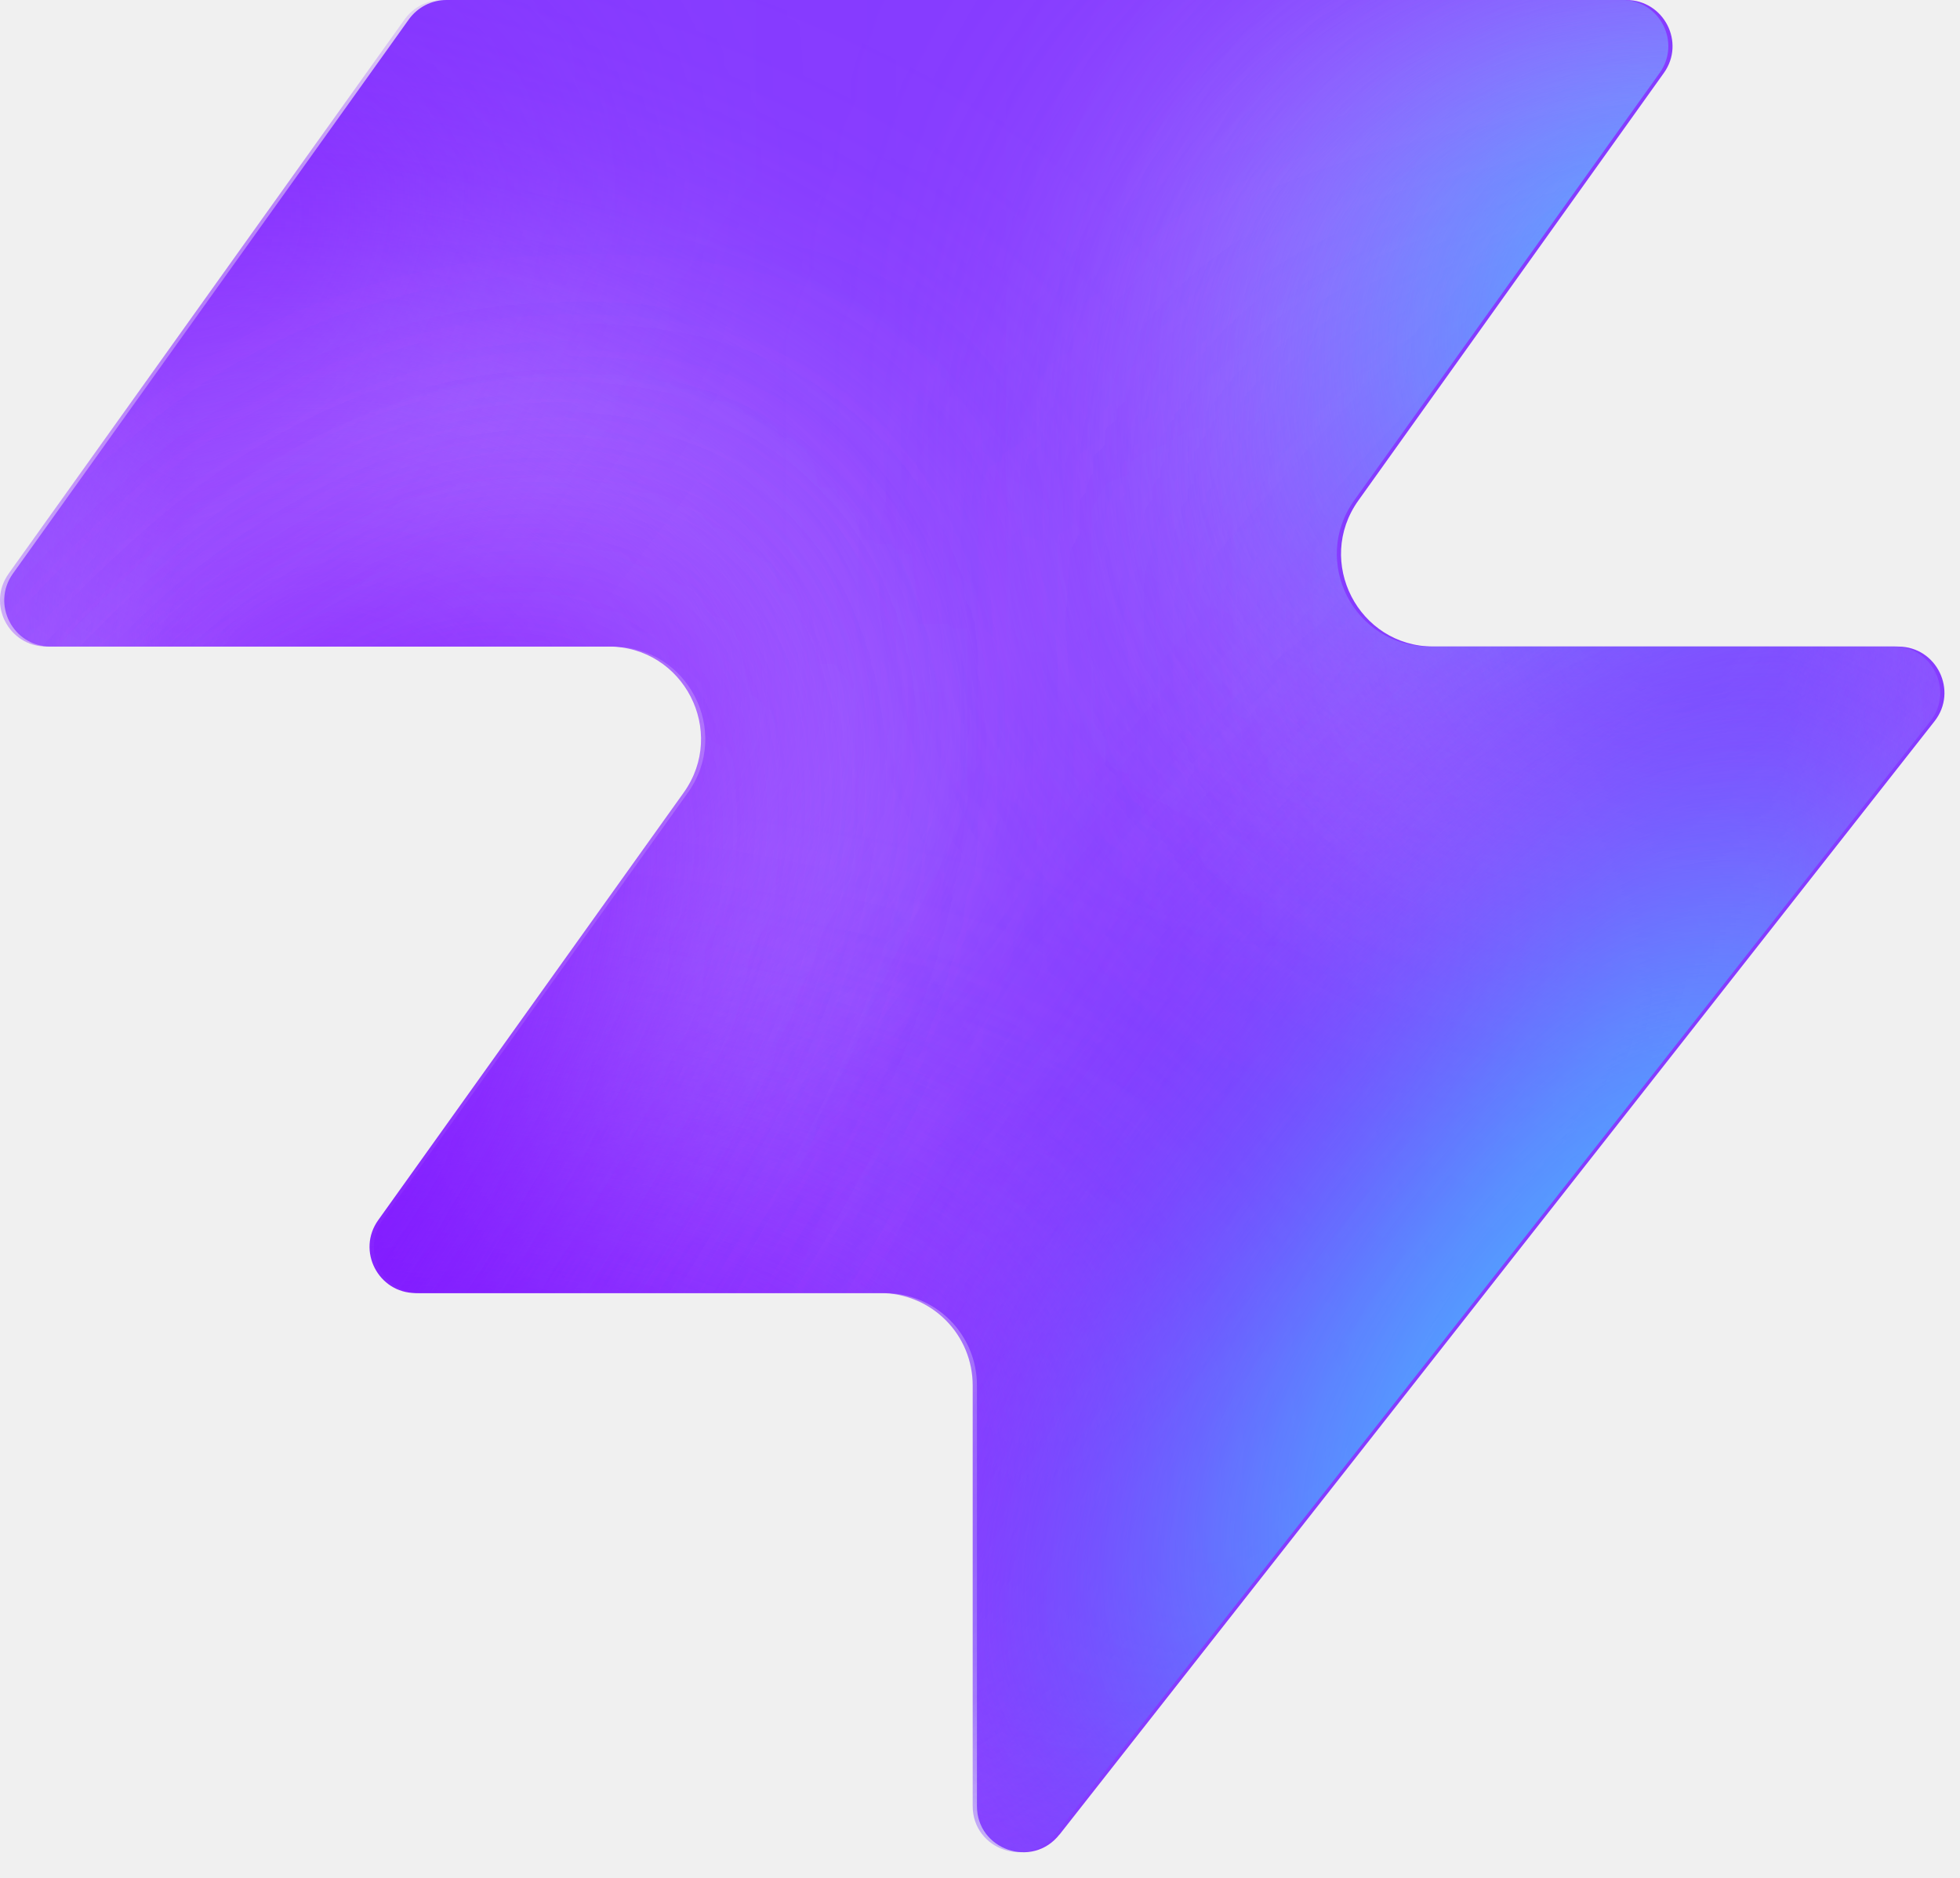
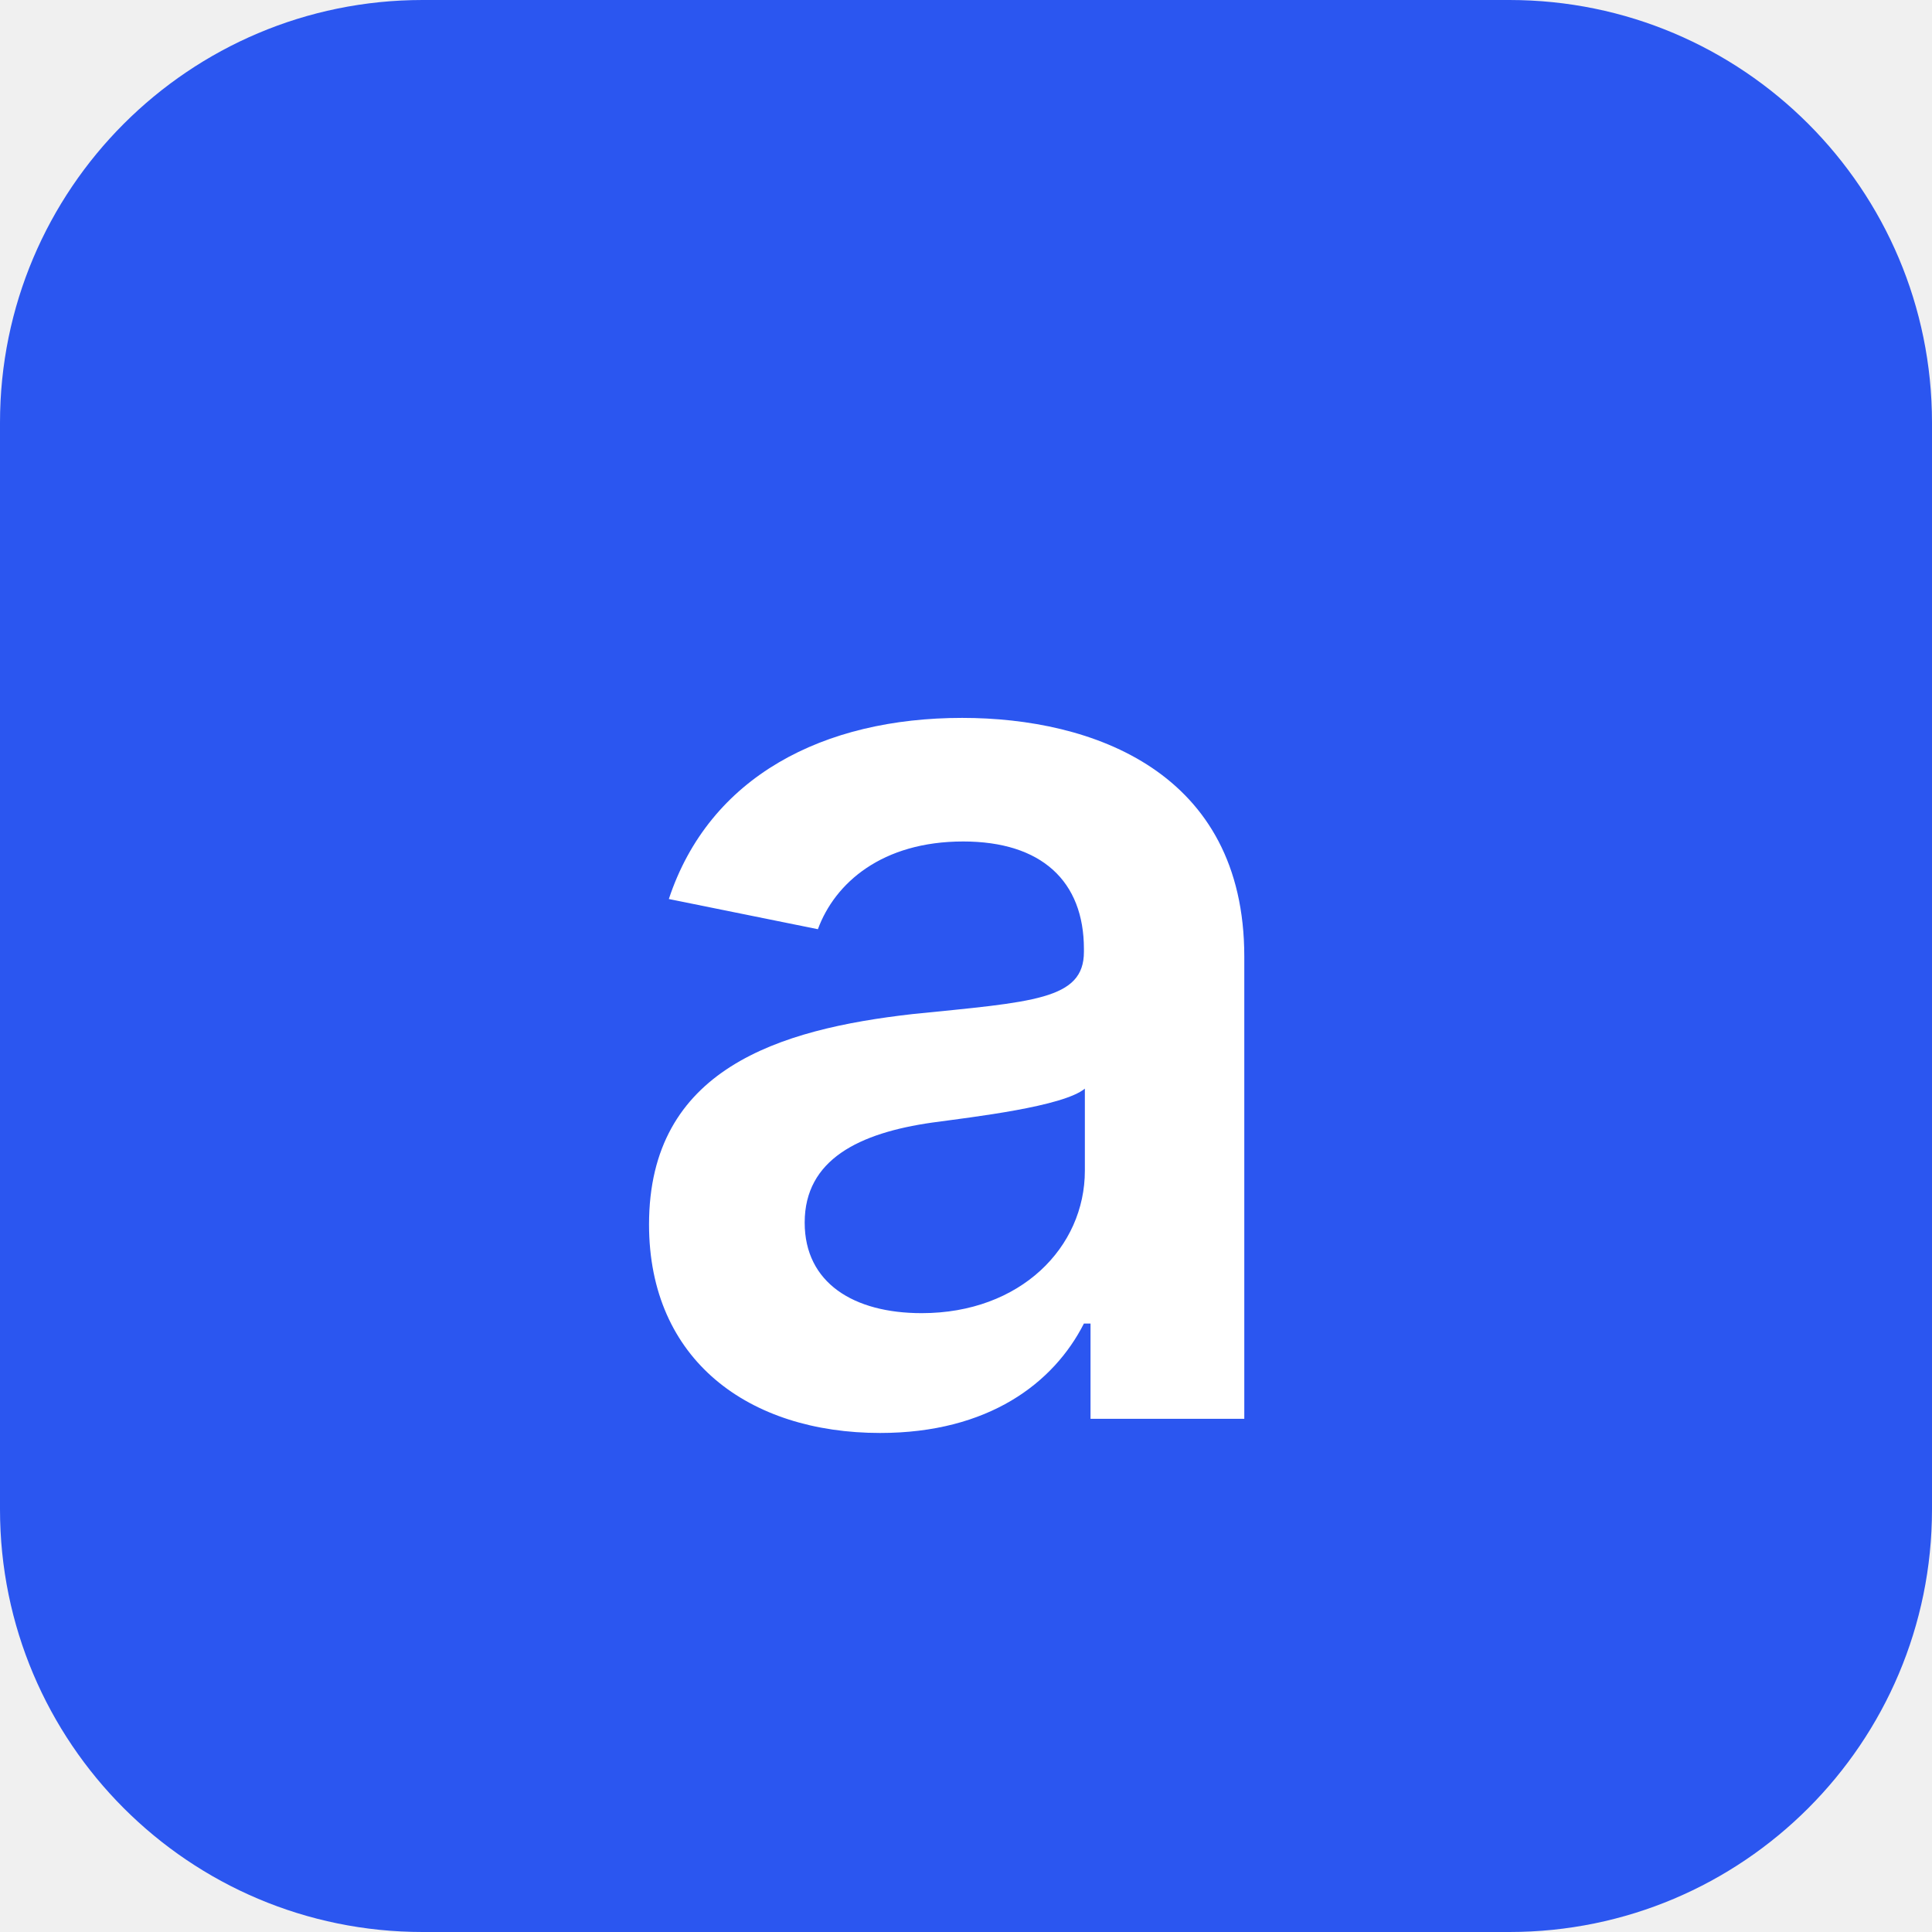
- <svg xmlns="http://www.w3.org/2000/svg" width="48" height="46" fill="none" viewBox="0 0 48 46">
-   <path fill="#863bff" d="M25.946 44.938c-.664.845-2.021.375-2.021-.698V33.937a2.26 2.26 0 0 0-2.262-2.262H10.287c-.92 0-1.456-1.04-.92-1.788l7.48-10.471c1.07-1.497 0-3.578-1.842-3.578H1.237c-.92 0-1.456-1.04-.92-1.788L10.013.474c.214-.297.556-.474.92-.474h28.894c.92 0 1.456 1.04.92 1.788l-7.48 10.471c-1.07 1.498 0 3.579 1.842 3.579h11.377c.943 0 1.473 1.088.89 1.83L25.947 44.94z" style="fill:#863bff;fill:color(display-p3 .525 .23 1);fill-opacity:1" />
-   <mask id="a" width="48" height="46" x="0" y="0" maskUnits="userSpaceOnUse" style="mask-type:alpha">
-     <path fill="#000" d="M25.842 44.938c-.664.844-2.021.375-2.021-.698V33.937a2.26 2.26 0 0 0-2.262-2.262H10.183c-.92 0-1.456-1.04-.92-1.788l7.48-10.471c1.07-1.498 0-3.579-1.842-3.579H1.133c-.92 0-1.456-1.04-.92-1.787L9.91.473c.214-.297.556-.474.92-.474h28.894c.92 0 1.456 1.04.92 1.788l-7.48 10.471c-1.07 1.498 0 3.578 1.842 3.578h11.377c.943 0 1.473 1.088.89 1.832L25.843 44.94z" style="fill:#000;fill-opacity:1" />
-   </mask>
-   <g mask="url(#a)">
-     <g filter="url(#b)">
-       <ellipse cx="5.508" cy="14.704" fill="#ede6ff" rx="5.508" ry="14.704" style="fill:#ede6ff;fill:color(display-p3 .927 .903 1);fill-opacity:1" transform="matrix(.00324 1 1 -.00324 -4.47 31.516)" />
-     </g>
-     <g filter="url(#c)">
-       <ellipse cx="10.399" cy="29.851" fill="#ede6ff" rx="10.399" ry="29.851" style="fill:#ede6ff;fill:color(display-p3 .927 .903 1);fill-opacity:1" transform="matrix(.00324 1 1 -.00324 -39.328 7.883)" />
-     </g>
-     <g filter="url(#d)">
-       <ellipse cx="5.508" cy="30.487" fill="#7e14ff" rx="5.508" ry="30.487" style="fill:#7e14ff;fill:color(display-p3 .492 .077 1);fill-opacity:1" transform="rotate(89.814 -25.913 -14.639)scale(1 -1)" />
-     </g>
-     <g filter="url(#e)">
-       <ellipse cx="5.508" cy="30.599" fill="#7e14ff" rx="5.508" ry="30.599" style="fill:#7e14ff;fill:color(display-p3 .492 .077 1);fill-opacity:1" transform="rotate(89.814 -32.644 -3.334)scale(1 -1)" />
-     </g>
-     <g filter="url(#f)">
-       <ellipse cx="5.508" cy="30.599" fill="#7e14ff" rx="5.508" ry="30.599" style="fill:#7e14ff;fill:color(display-p3 .492 .077 1);fill-opacity:1" transform="matrix(.00324 1 1 -.00324 -34.34 30.47)" />
-     </g>
-     <g filter="url(#g)">
-       <ellipse cx="14.072" cy="22.078" fill="#ede6ff" rx="14.072" ry="22.078" style="fill:#ede6ff;fill:color(display-p3 .927 .903 1);fill-opacity:1" transform="rotate(93.35 24.506 48.493)scale(-1 1)" />
-     </g>
-     <g filter="url(#h)">
-       <ellipse cx="3.47" cy="21.501" fill="#7e14ff" rx="3.47" ry="21.501" style="fill:#7e14ff;fill:color(display-p3 .492 .077 1);fill-opacity:1" transform="rotate(89.009 28.708 47.59)scale(-1 1)" />
-     </g>
-     <g filter="url(#i)">
-       <ellipse cx="3.47" cy="21.501" fill="#7e14ff" rx="3.47" ry="21.501" style="fill:#7e14ff;fill:color(display-p3 .492 .077 1);fill-opacity:1" transform="rotate(89.009 28.708 47.59)scale(-1 1)" />
-     </g>
-     <g filter="url(#j)">
-       <ellipse cx=".387" cy="8.972" fill="#7e14ff" rx="4.407" ry="29.108" style="fill:#7e14ff;fill:color(display-p3 .492 .077 1);fill-opacity:1" transform="rotate(39.51 .387 8.972)" />
-     </g>
-     <g filter="url(#k)">
-       <ellipse cx="47.523" cy="-6.092" fill="#7e14ff" rx="4.407" ry="29.108" style="fill:#7e14ff;fill:color(display-p3 .492 .077 1);fill-opacity:1" transform="rotate(37.892 47.523 -6.092)" />
-     </g>
-     <g filter="url(#l)">
-       <ellipse cx="41.412" cy="6.333" fill="#47bfff" rx="5.971" ry="9.665" style="fill:#47bfff;fill:color(display-p3 .28 .748 1);fill-opacity:1" transform="rotate(37.892 41.412 6.333)" />
-     </g>
-     <g filter="url(#m)">
-       <ellipse cx="-1.879" cy="38.332" fill="#7e14ff" rx="4.407" ry="29.108" style="fill:#7e14ff;fill:color(display-p3 .492 .077 1);fill-opacity:1" transform="rotate(37.892 -1.88 38.332)" />
-     </g>
-     <g filter="url(#n)">
-       <ellipse cx="-1.879" cy="38.332" fill="#7e14ff" rx="4.407" ry="29.108" style="fill:#7e14ff;fill:color(display-p3 .492 .077 1);fill-opacity:1" transform="rotate(37.892 -1.88 38.332)" />
-     </g>
-     <g filter="url(#o)">
-       <ellipse cx="35.651" cy="29.907" fill="#7e14ff" rx="4.407" ry="29.108" style="fill:#7e14ff;fill:color(display-p3 .492 .077 1);fill-opacity:1" transform="rotate(37.892 35.651 29.907)" />
-     </g>
-     <g filter="url(#p)">
-       <ellipse cx="38.418" cy="32.4" fill="#47bfff" rx="5.971" ry="15.297" style="fill:#47bfff;fill:color(display-p3 .28 .748 1);fill-opacity:1" transform="rotate(37.892 38.418 32.4)" />
-     </g>
-   </g>
-   <defs>
-     <filter id="b" width="60.045" height="41.654" x="-19.77" y="16.149" color-interpolation-filters="sRGB" filterUnits="userSpaceOnUse">
-       <feFlood flood-opacity="0" result="BackgroundImageFix" />
-       <feBlend in="SourceGraphic" in2="BackgroundImageFix" result="shape" />
-       <feGaussianBlur result="effect1_foregroundBlur_2002_17158" stdDeviation="7.659" />
-     </filter>
-     <filter id="c" width="90.34" height="51.437" x="-54.613" y="-7.533" color-interpolation-filters="sRGB" filterUnits="userSpaceOnUse">
-       <feFlood flood-opacity="0" result="BackgroundImageFix" />
-       <feBlend in="SourceGraphic" in2="BackgroundImageFix" result="shape" />
-       <feGaussianBlur result="effect1_foregroundBlur_2002_17158" stdDeviation="7.659" />
-     </filter>
-     <filter id="d" width="79.355" height="29.4" x="-49.64" y="2.03" color-interpolation-filters="sRGB" filterUnits="userSpaceOnUse">
-       <feFlood flood-opacity="0" result="BackgroundImageFix" />
-       <feBlend in="SourceGraphic" in2="BackgroundImageFix" result="shape" />
-       <feGaussianBlur result="effect1_foregroundBlur_2002_17158" stdDeviation="4.596" />
-     </filter>
-     <filter id="e" width="79.579" height="29.4" x="-45.045" y="20.029" color-interpolation-filters="sRGB" filterUnits="userSpaceOnUse">
-       <feFlood flood-opacity="0" result="BackgroundImageFix" />
-       <feBlend in="SourceGraphic" in2="BackgroundImageFix" result="shape" />
-       <feGaussianBlur result="effect1_foregroundBlur_2002_17158" stdDeviation="4.596" />
-     </filter>
-     <filter id="f" width="79.579" height="29.4" x="-43.513" y="21.178" color-interpolation-filters="sRGB" filterUnits="userSpaceOnUse">
-       <feFlood flood-opacity="0" result="BackgroundImageFix" />
-       <feBlend in="SourceGraphic" in2="BackgroundImageFix" result="shape" />
-       <feGaussianBlur result="effect1_foregroundBlur_2002_17158" stdDeviation="4.596" />
-     </filter>
-     <filter id="g" width="74.749" height="58.852" x="15.756" y="-17.901" color-interpolation-filters="sRGB" filterUnits="userSpaceOnUse">
-       <feFlood flood-opacity="0" result="BackgroundImageFix" />
-       <feBlend in="SourceGraphic" in2="BackgroundImageFix" result="shape" />
-       <feGaussianBlur result="effect1_foregroundBlur_2002_17158" stdDeviation="7.659" />
-     </filter>
-     <filter id="h" width="61.377" height="25.362" x="23.548" y="2.284" color-interpolation-filters="sRGB" filterUnits="userSpaceOnUse">
-       <feFlood flood-opacity="0" result="BackgroundImageFix" />
-       <feBlend in="SourceGraphic" in2="BackgroundImageFix" result="shape" />
-       <feGaussianBlur result="effect1_foregroundBlur_2002_17158" stdDeviation="4.596" />
-     </filter>
-     <filter id="i" width="61.377" height="25.362" x="23.548" y="2.284" color-interpolation-filters="sRGB" filterUnits="userSpaceOnUse">
-       <feFlood flood-opacity="0" result="BackgroundImageFix" />
-       <feBlend in="SourceGraphic" in2="BackgroundImageFix" result="shape" />
-       <feGaussianBlur result="effect1_foregroundBlur_2002_17158" stdDeviation="4.596" />
-     </filter>
-     <filter id="j" width="56.045" height="63.649" x="-27.636" y="-22.853" color-interpolation-filters="sRGB" filterUnits="userSpaceOnUse">
-       <feFlood flood-opacity="0" result="BackgroundImageFix" />
-       <feBlend in="SourceGraphic" in2="BackgroundImageFix" result="shape" />
-       <feGaussianBlur result="effect1_foregroundBlur_2002_17158" stdDeviation="4.596" />
-     </filter>
-     <filter id="k" width="54.814" height="64.646" x="20.116" y="-38.415" color-interpolation-filters="sRGB" filterUnits="userSpaceOnUse">
-       <feFlood flood-opacity="0" result="BackgroundImageFix" />
-       <feBlend in="SourceGraphic" in2="BackgroundImageFix" result="shape" />
-       <feGaussianBlur result="effect1_foregroundBlur_2002_17158" stdDeviation="4.596" />
-     </filter>
-     <filter id="l" width="33.541" height="35.313" x="24.641" y="-11.323" color-interpolation-filters="sRGB" filterUnits="userSpaceOnUse">
-       <feFlood flood-opacity="0" result="BackgroundImageFix" />
-       <feBlend in="SourceGraphic" in2="BackgroundImageFix" result="shape" />
-       <feGaussianBlur result="effect1_foregroundBlur_2002_17158" stdDeviation="4.596" />
-     </filter>
-     <filter id="m" width="54.814" height="64.646" x="-29.286" y="6.009" color-interpolation-filters="sRGB" filterUnits="userSpaceOnUse">
-       <feFlood flood-opacity="0" result="BackgroundImageFix" />
-       <feBlend in="SourceGraphic" in2="BackgroundImageFix" result="shape" />
-       <feGaussianBlur result="effect1_foregroundBlur_2002_17158" stdDeviation="4.596" />
-     </filter>
-     <filter id="n" width="54.814" height="64.646" x="-29.286" y="6.009" color-interpolation-filters="sRGB" filterUnits="userSpaceOnUse">
-       <feFlood flood-opacity="0" result="BackgroundImageFix" />
-       <feBlend in="SourceGraphic" in2="BackgroundImageFix" result="shape" />
-       <feGaussianBlur result="effect1_foregroundBlur_2002_17158" stdDeviation="4.596" />
-     </filter>
-     <filter id="o" width="54.814" height="64.646" x="8.244" y="-2.416" color-interpolation-filters="sRGB" filterUnits="userSpaceOnUse">
-       <feFlood flood-opacity="0" result="BackgroundImageFix" />
-       <feBlend in="SourceGraphic" in2="BackgroundImageFix" result="shape" />
-       <feGaussianBlur result="effect1_foregroundBlur_2002_17158" stdDeviation="4.596" />
-     </filter>
-     <filter id="p" width="39.409" height="43.623" x="18.713" y="10.588" color-interpolation-filters="sRGB" filterUnits="userSpaceOnUse">
-       <feFlood flood-opacity="0" result="BackgroundImageFix" />
-       <feBlend in="SourceGraphic" in2="BackgroundImageFix" result="shape" />
-       <feGaussianBlur result="effect1_foregroundBlur_2002_17158" stdDeviation="4.596" />
-     </filter>
-   </defs>
+ <svg xmlns="http://www.w3.org/2000/svg" viewBox="0 0 32 32">
+   <rect width="32" height="32" rx="7" fill="#2B56F0" />
+   <text x="16" y="23.5" font-family="Inter, -apple-system, 'Segoe UI', sans-serif" font-size="21" font-weight="600" fill="#FFFFFF" text-anchor="middle">a</text>
</svg>
